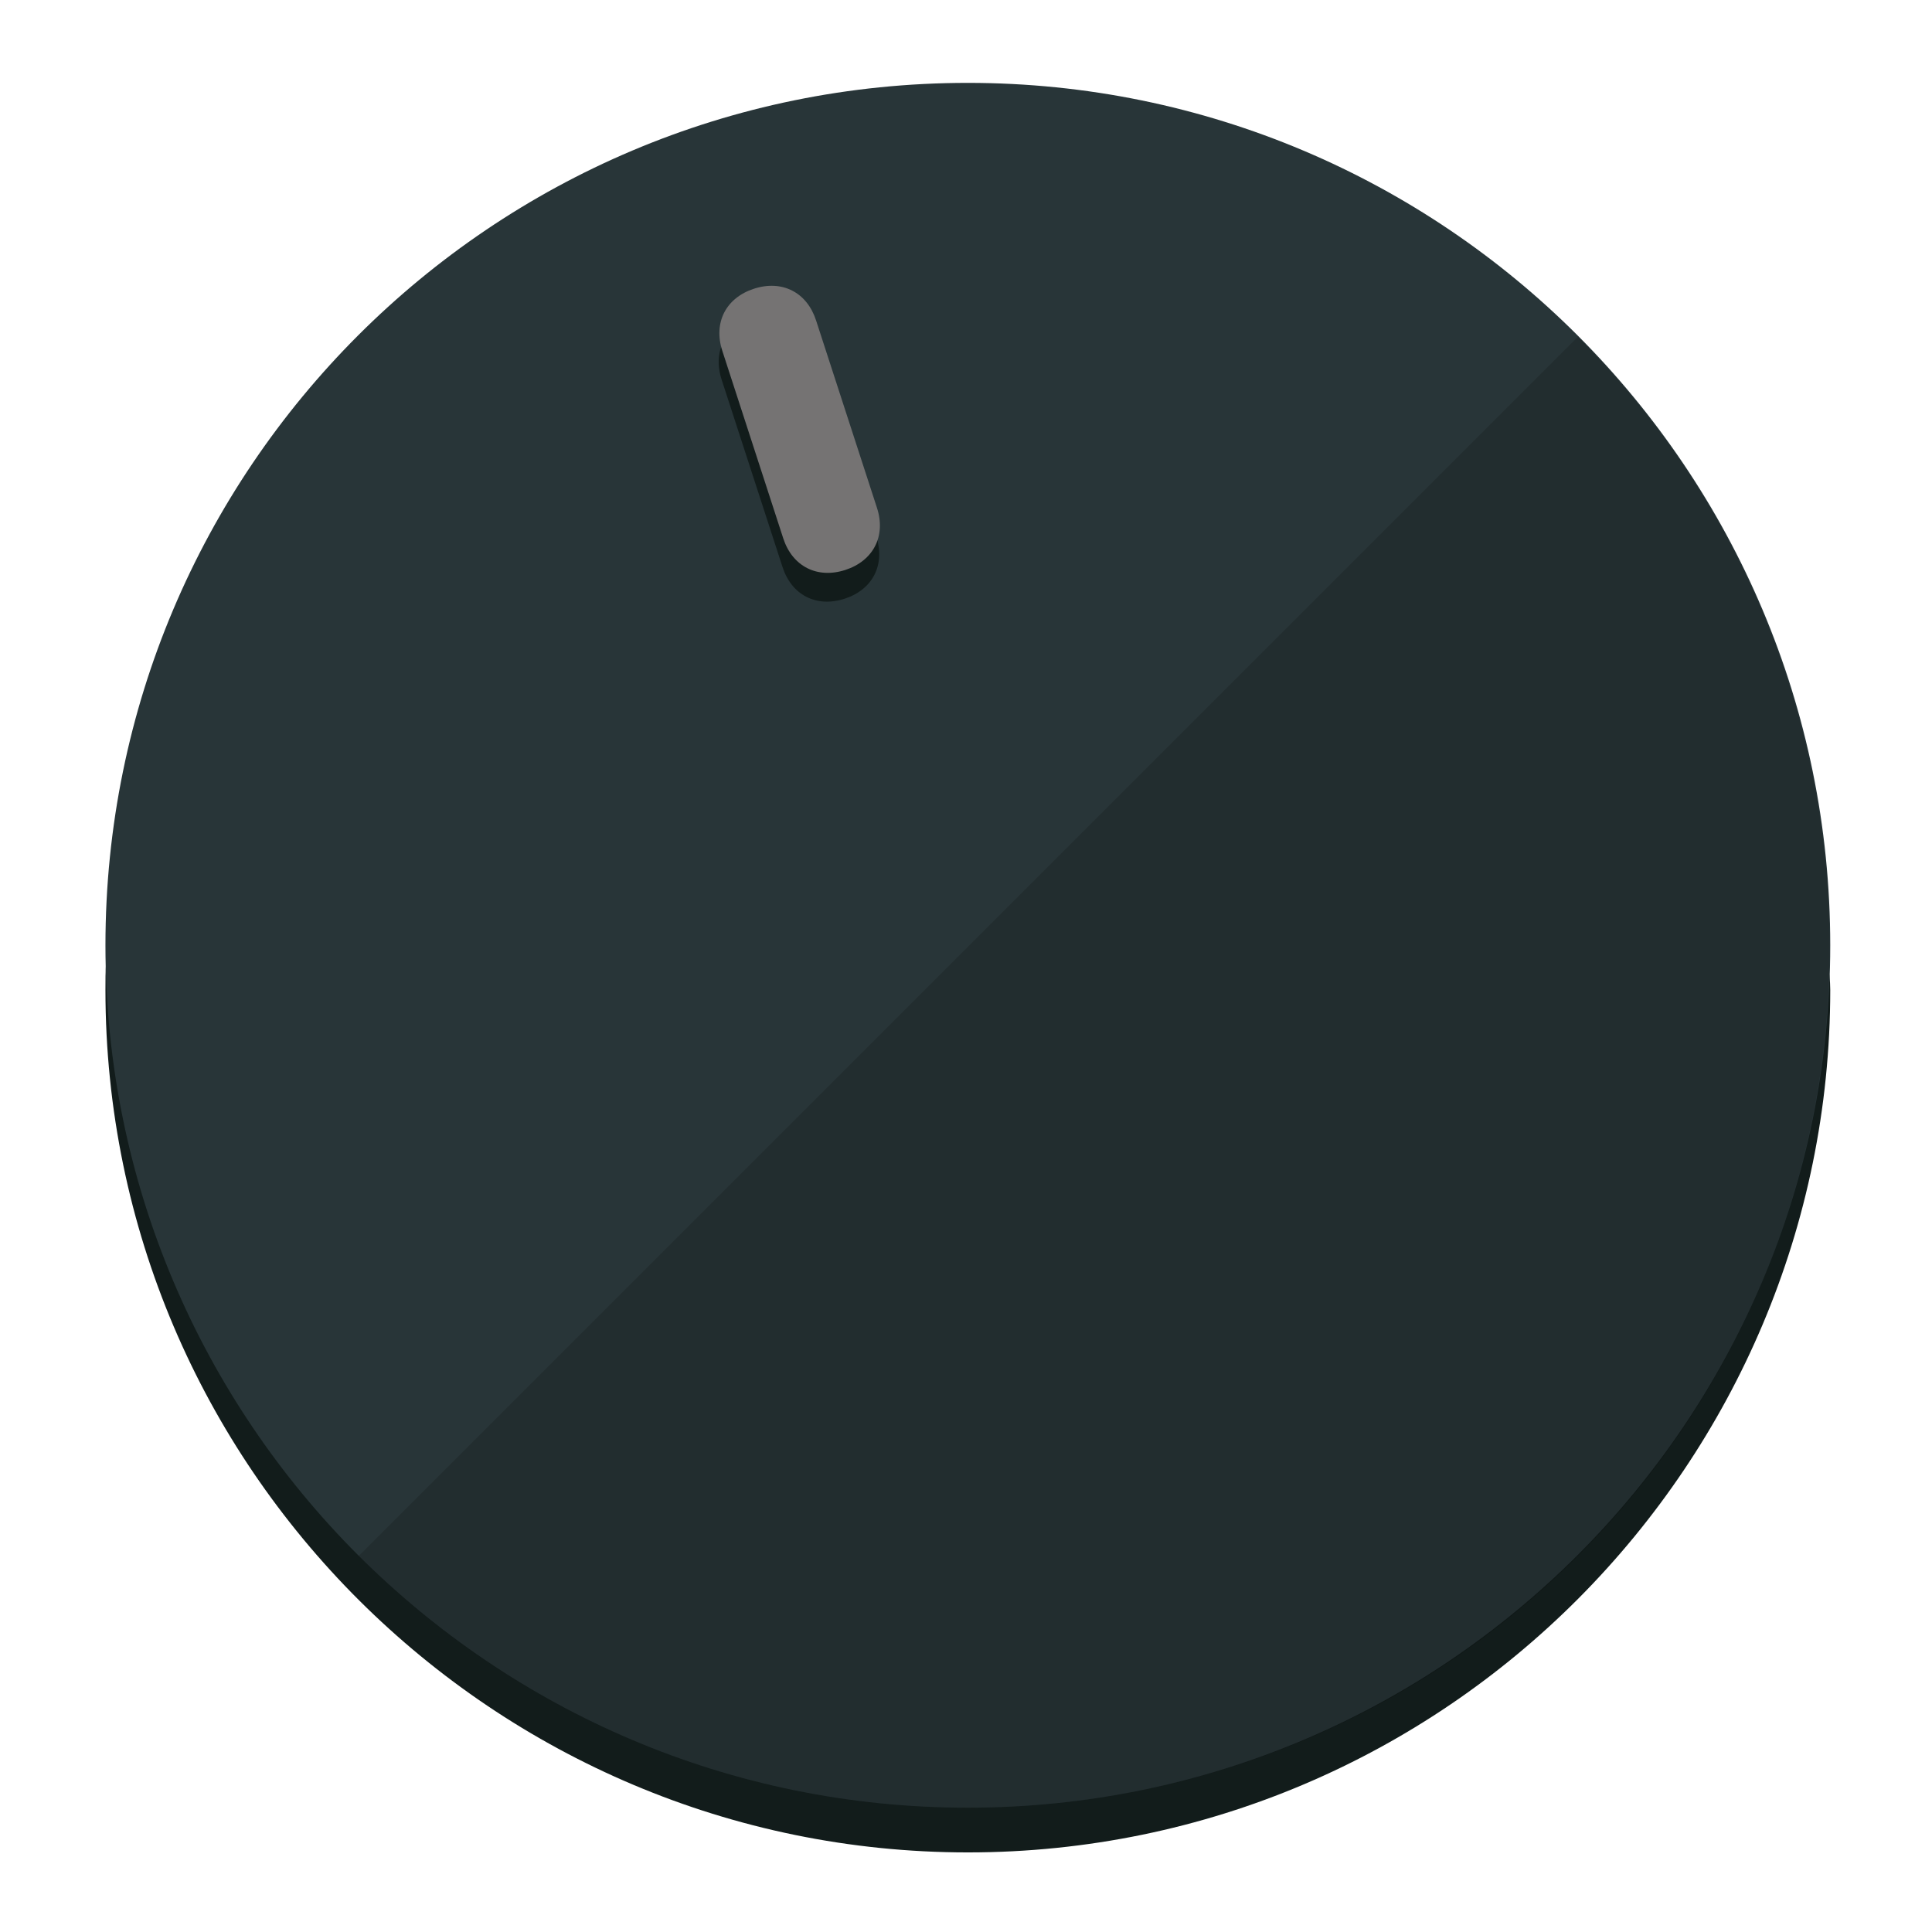
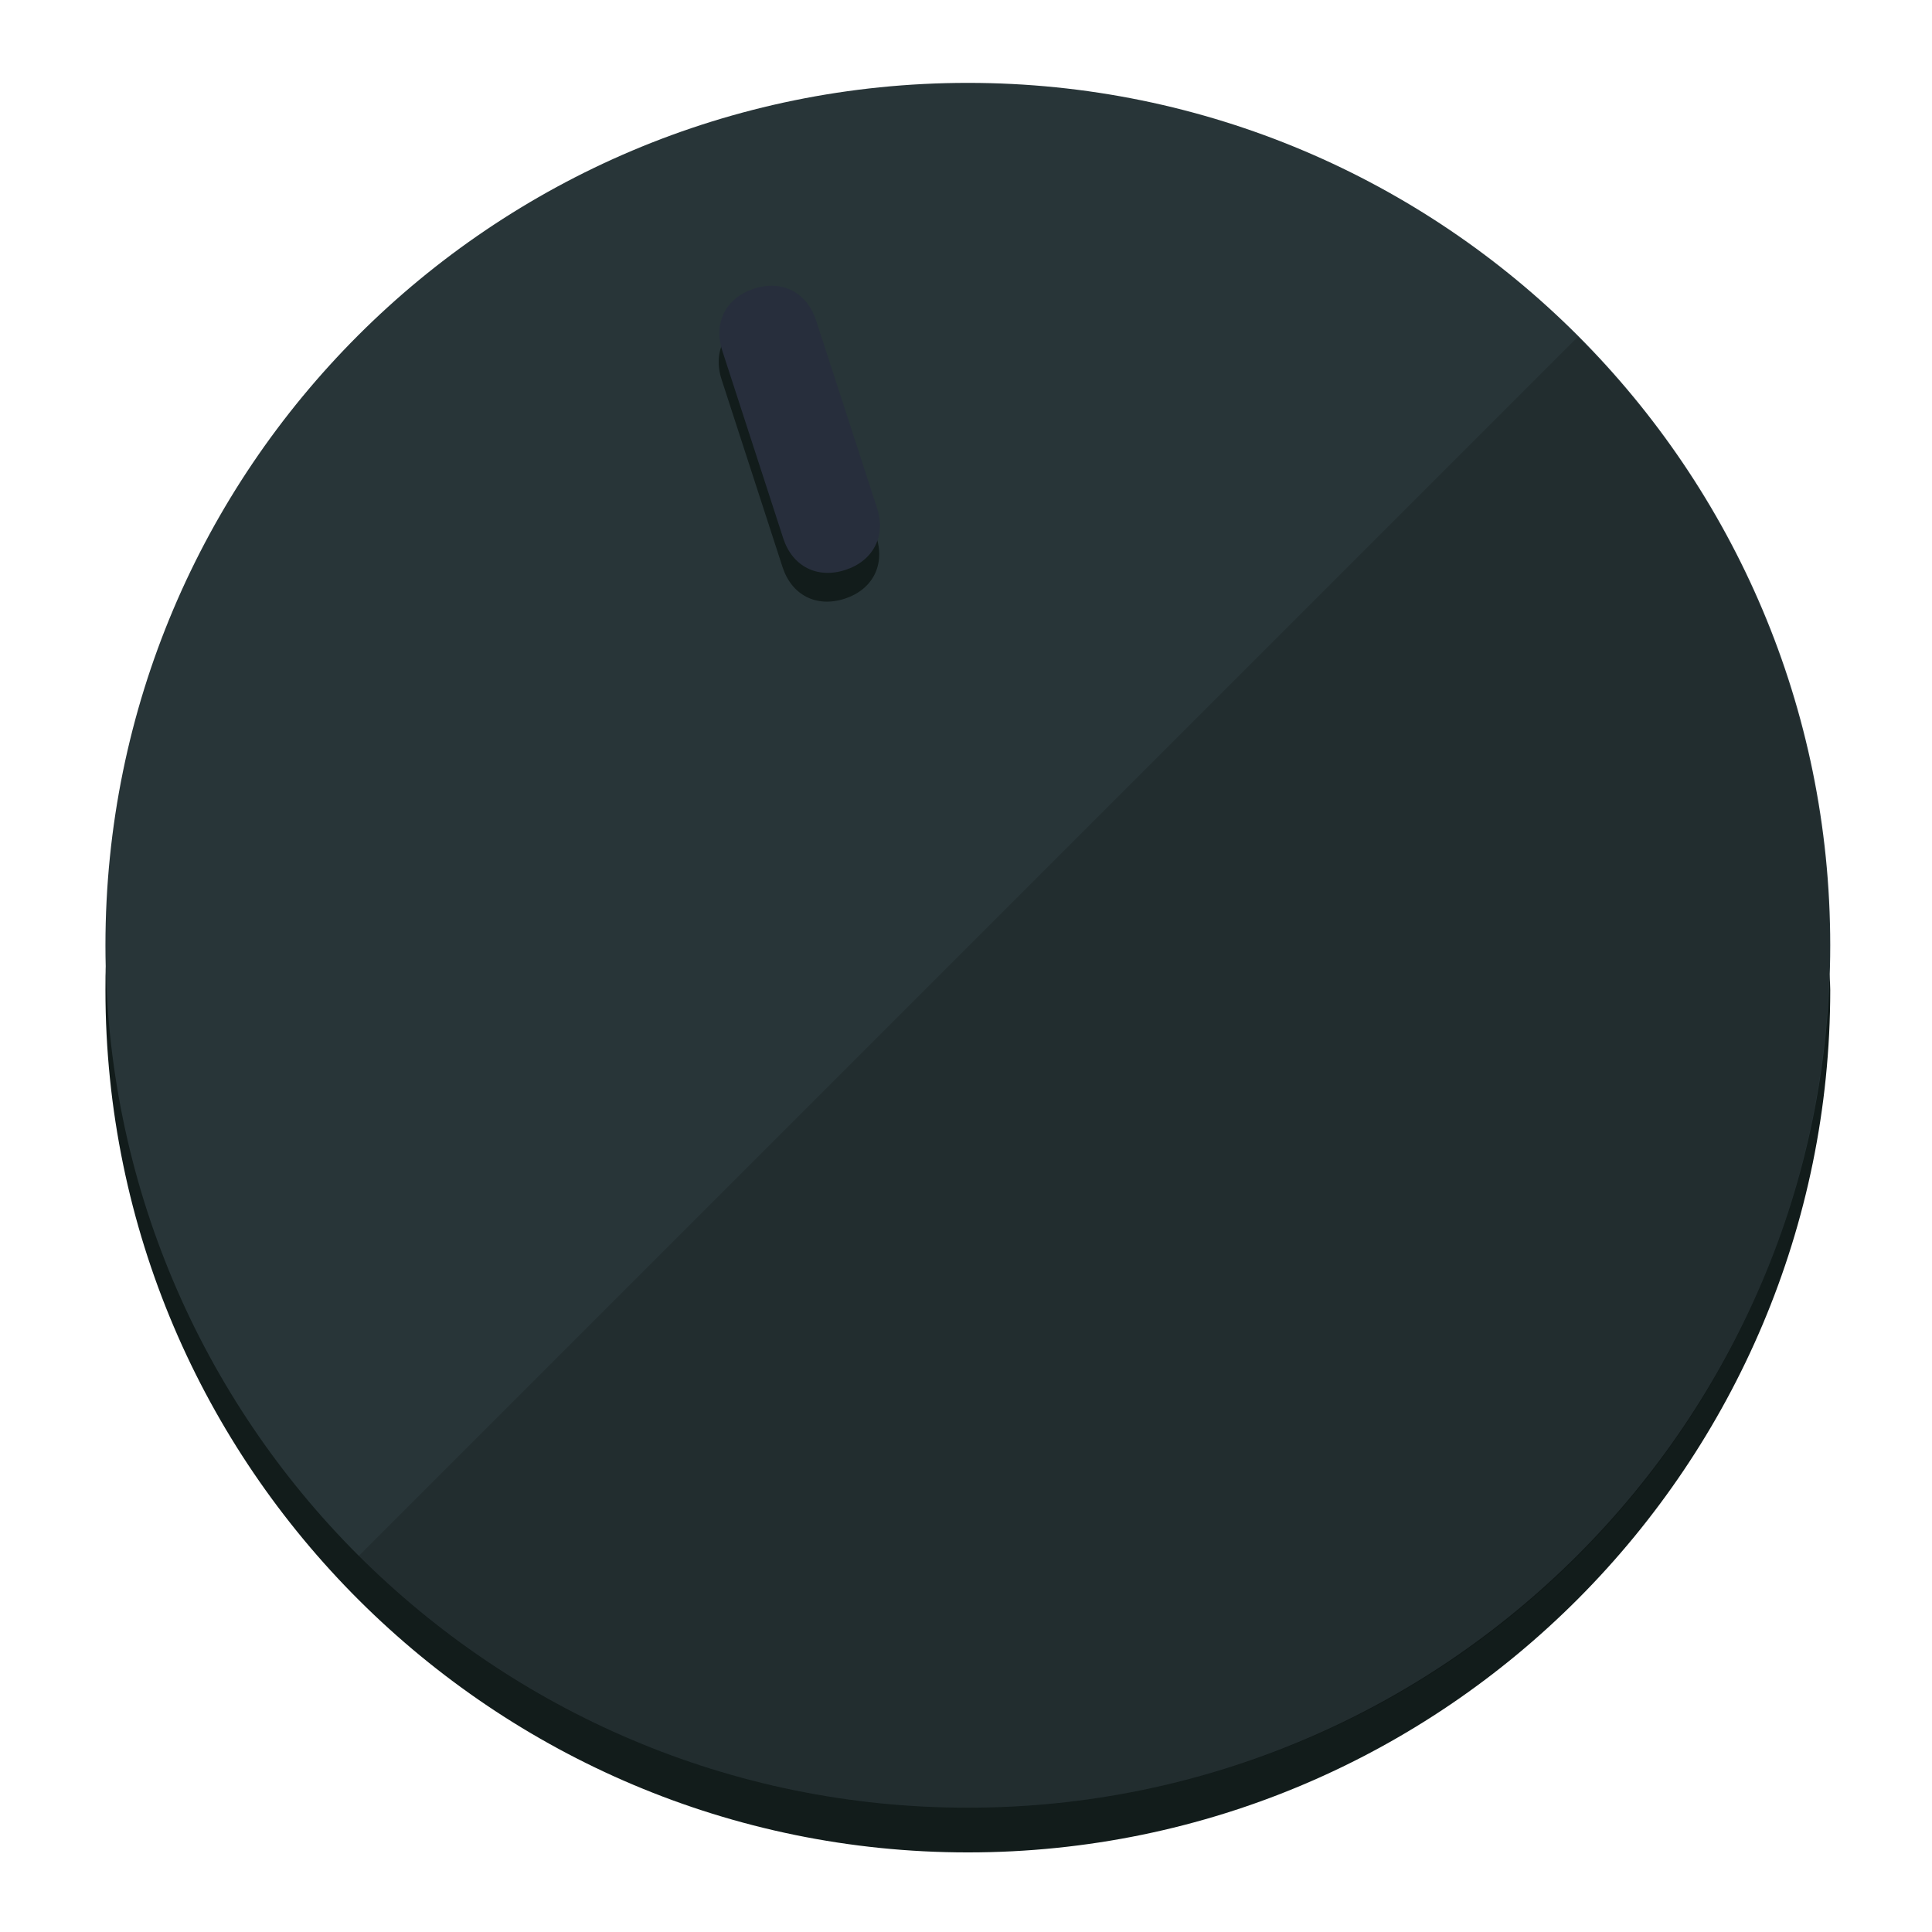
<svg xmlns="http://www.w3.org/2000/svg" height="120px" width="120px" version="1.1" id="Layer_1" viewBox="0 0 496.8 496.8" xml:space="preserve">
  <defs id="defs23" />
  <g id="g3158">
    <path style="display:inline;fill:#121c1b;fill-opacity:1;stroke-width:1.584" d="m 248.875,445.92 c 116.582,0 212.89,-91.238 220.493,-205.286 0,5.069 1.267,8.87 1.267,13.939 0,121.651 -98.842,221.76 -221.76,221.76 -121.651,0 -221.76,-98.842 -221.76,-221.76 0,-5.069 0,-8.87 1.267,-13.939 7.603,114.048 103.91,205.286 220.493,205.286 z" id="path8" />
    <circle style="display:inline;fill:#283538;fill-opacity:1;stroke-width:1.584" cx="248.875" cy="243.071" r="221.76" id="circle12" />
    <path style="display:inline;fill:#000000;fill-opacity:0.154;stroke-width:1.587" d="m 405.744,86.606 c 86.308,86.308 86.308,227.193 0,313.5 -86.308,86.308 -227.193,86.308 -313.5,0" id="path14" />
  </g>
  <g id="g3198">
    <circle style="display:none;fill:#000000;fill-opacity:0;stroke-width:1.584" cx="161.035" cy="308.441" r="221.76" id="circle12-3" transform="rotate(-18)" />
    <path style="display:inline;fill:#121c1b;fill-opacity:1;stroke-width:1.584" d="m 225.329,137.988 c 2.35,7.231 -0.905,13.618 -8.136,15.968 v 0 c -7.231,2.35 -13.618,-0.905 -15.968,-8.136 L 185.562,97.613 c -2.349,-7.231 0.905,-13.618 8.136,-15.968 v 0 c 7.231,-2.35 13.618,0.905 15.968,8.136 z" id="path3789" />
-     <path style="display:inline;fill:#757373;stroke-width:1.584" d="m 225.506,130.588 c 2.35,7.231 -0.905,13.618 -8.136,15.968 v 0 c -7.231,2.35 -13.618,-0.905 -15.968,-8.136 L 185.739,90.213 c -2.35,-7.231 0.905,-13.618 8.136,-15.968 v 0 c 7.231,-2.35 13.618,0.905 15.968,8.136 z" id="path915" />
+     <path style="display:inline;fill:#272E3C;stroke-width:1.584" d="m 225.506,130.588 c 2.35,7.231 -0.905,13.618 -8.136,15.968 v 0 c -7.231,2.35 -13.618,-0.905 -15.968,-8.136 L 185.739,90.213 c -2.35,-7.231 0.905,-13.618 8.136,-15.968 v 0 c 7.231,-2.35 13.618,0.905 15.968,8.136 z" id="path915" />
  </g>
</svg>
